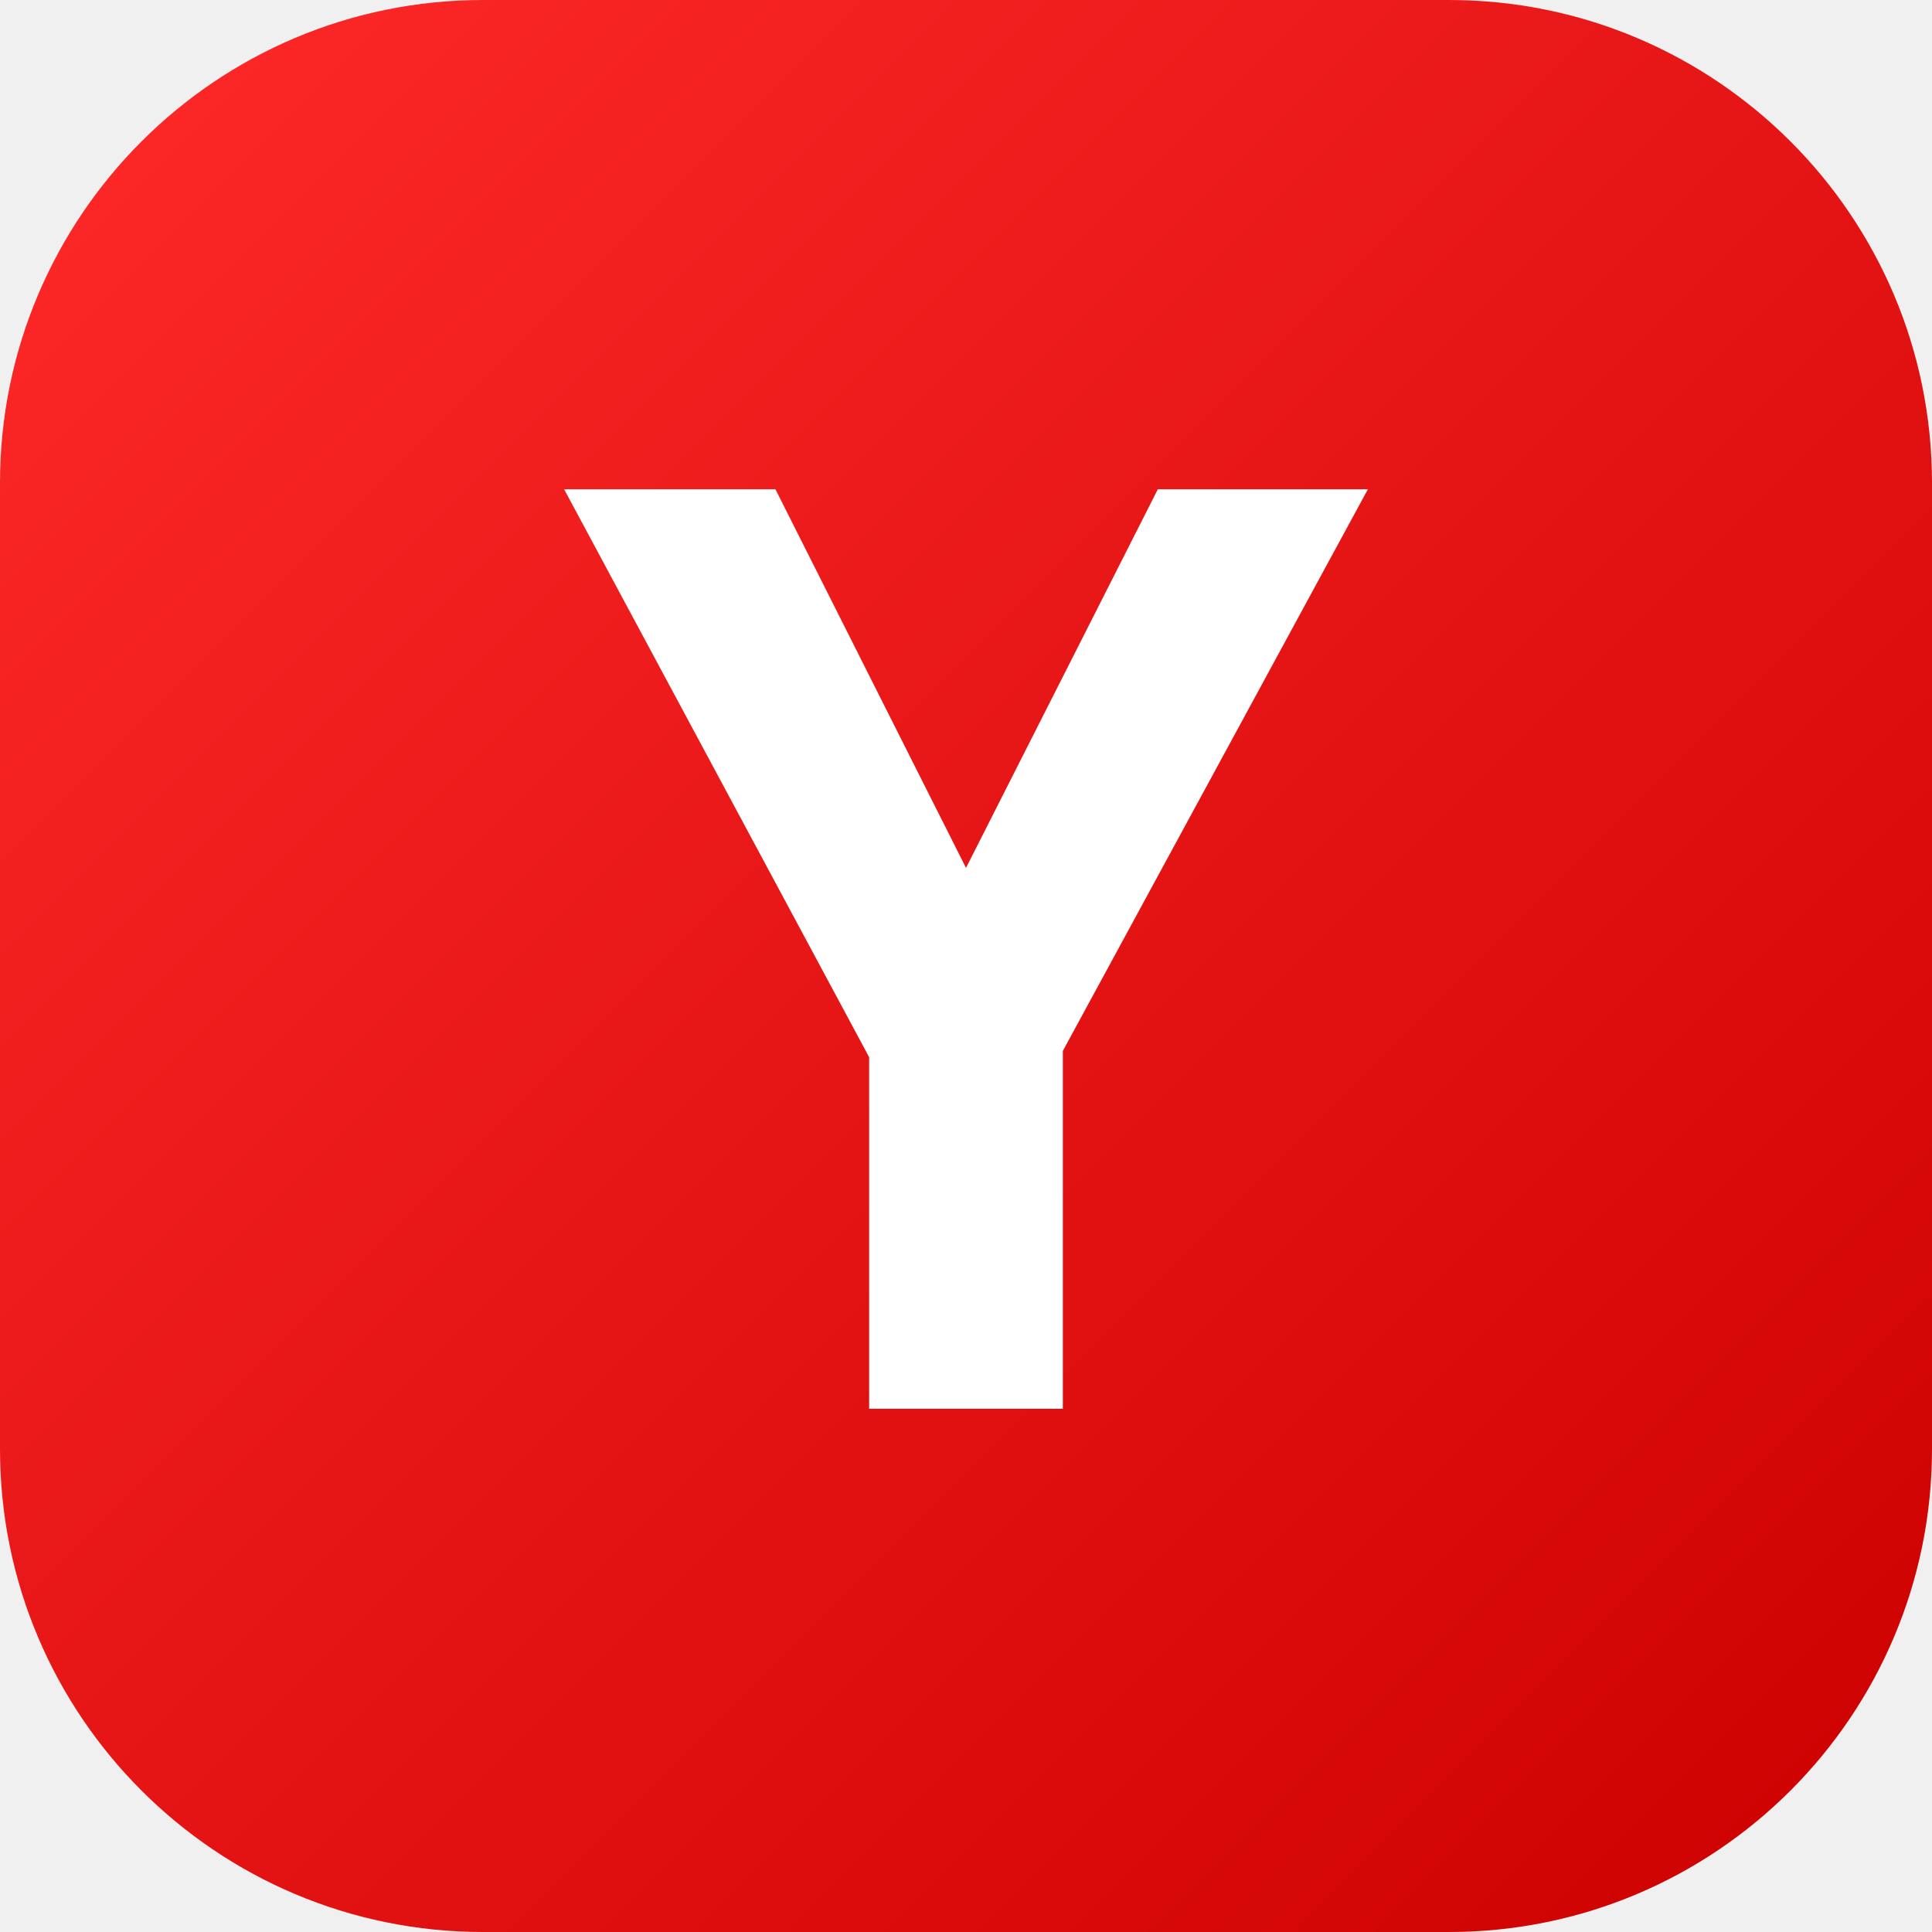
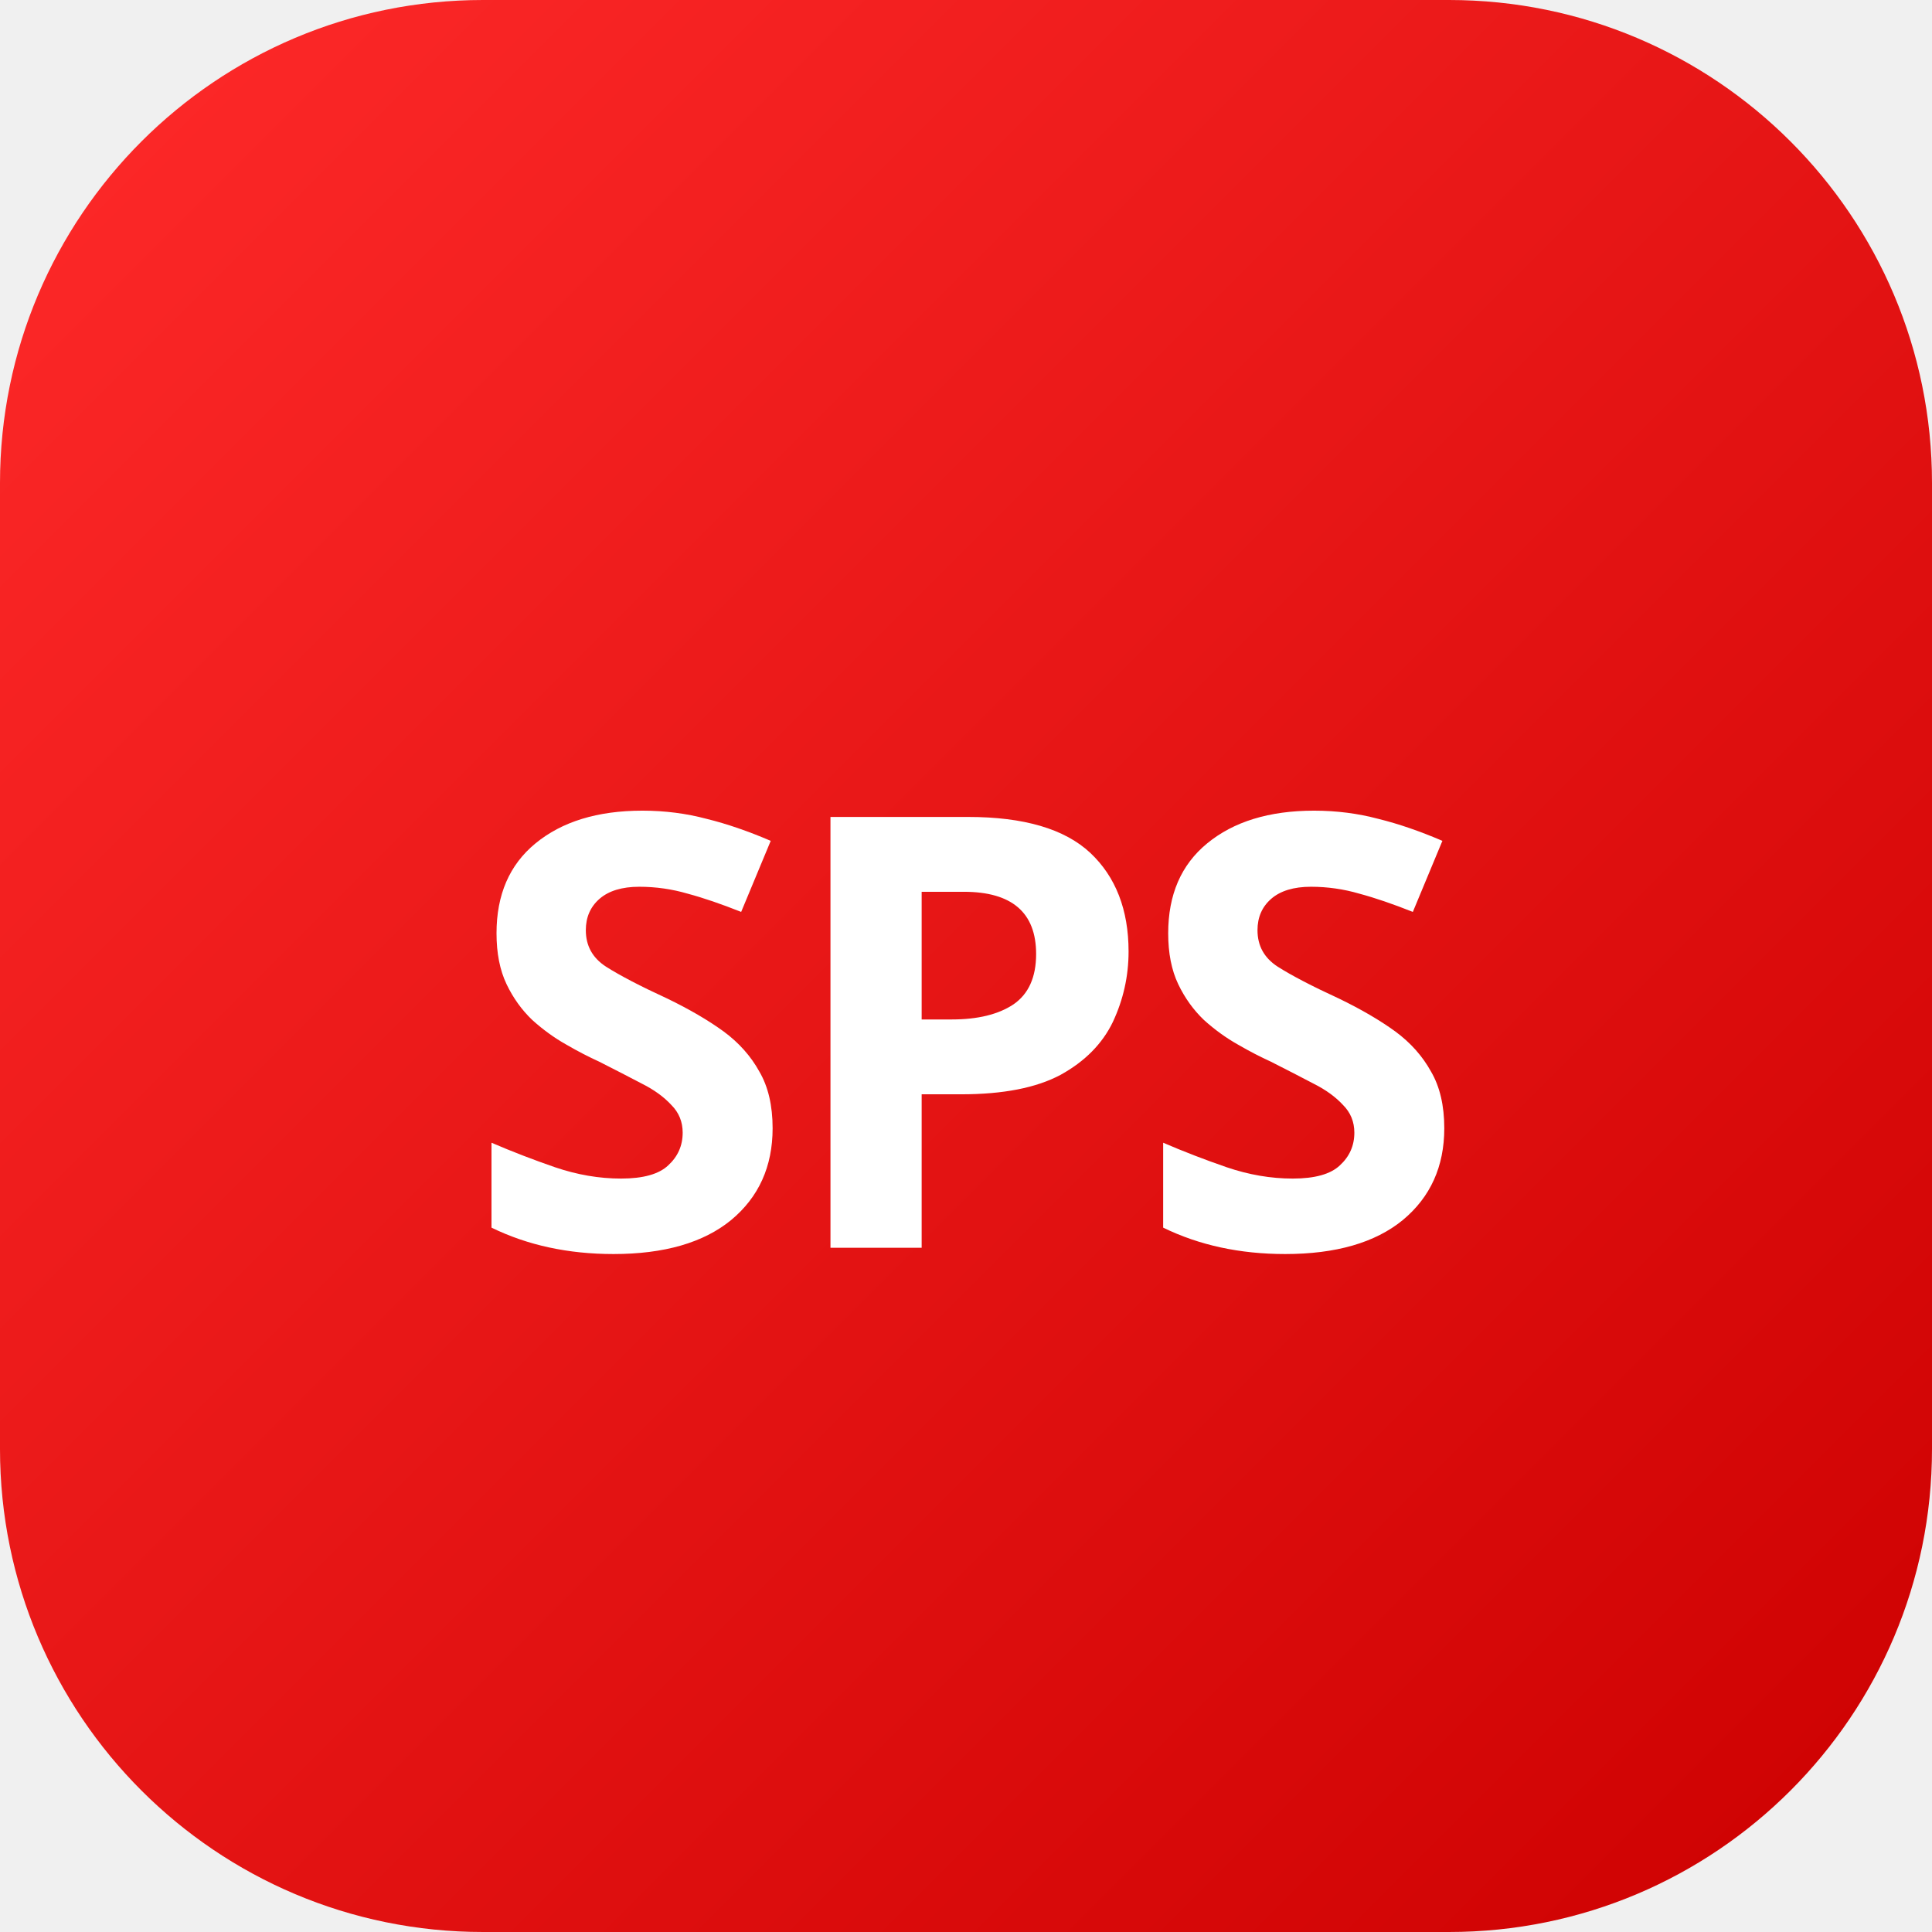
<svg xmlns="http://www.w3.org/2000/svg" width="48" height="48" viewBox="0 0 48 48">
  <defs>
    <linearGradient id="yg" x1="0%" y1="0%" x2="100%" y2="100%">
      <stop offset="0%" stop-color="#ff2a2a" />
      <stop offset="100%" stop-color="#cc0000" />
    </linearGradient>
  </defs>
  <rect width="48" height="48" rx="12" fill="url(#yg)" />
-   <text x="24" y="35" text-anchor="middle" font-family="Arial Black, Impact, sans-serif" font-weight="900" font-size="32" fill="white">Y</text>
+   <text x="24" y="31" text-anchor="middle" font-family="Arial Black, Impact, sans-serif" font-weight="900" font-size="15" fill="white" letter-spacing="-0.5">SPS</text>
</svg>
